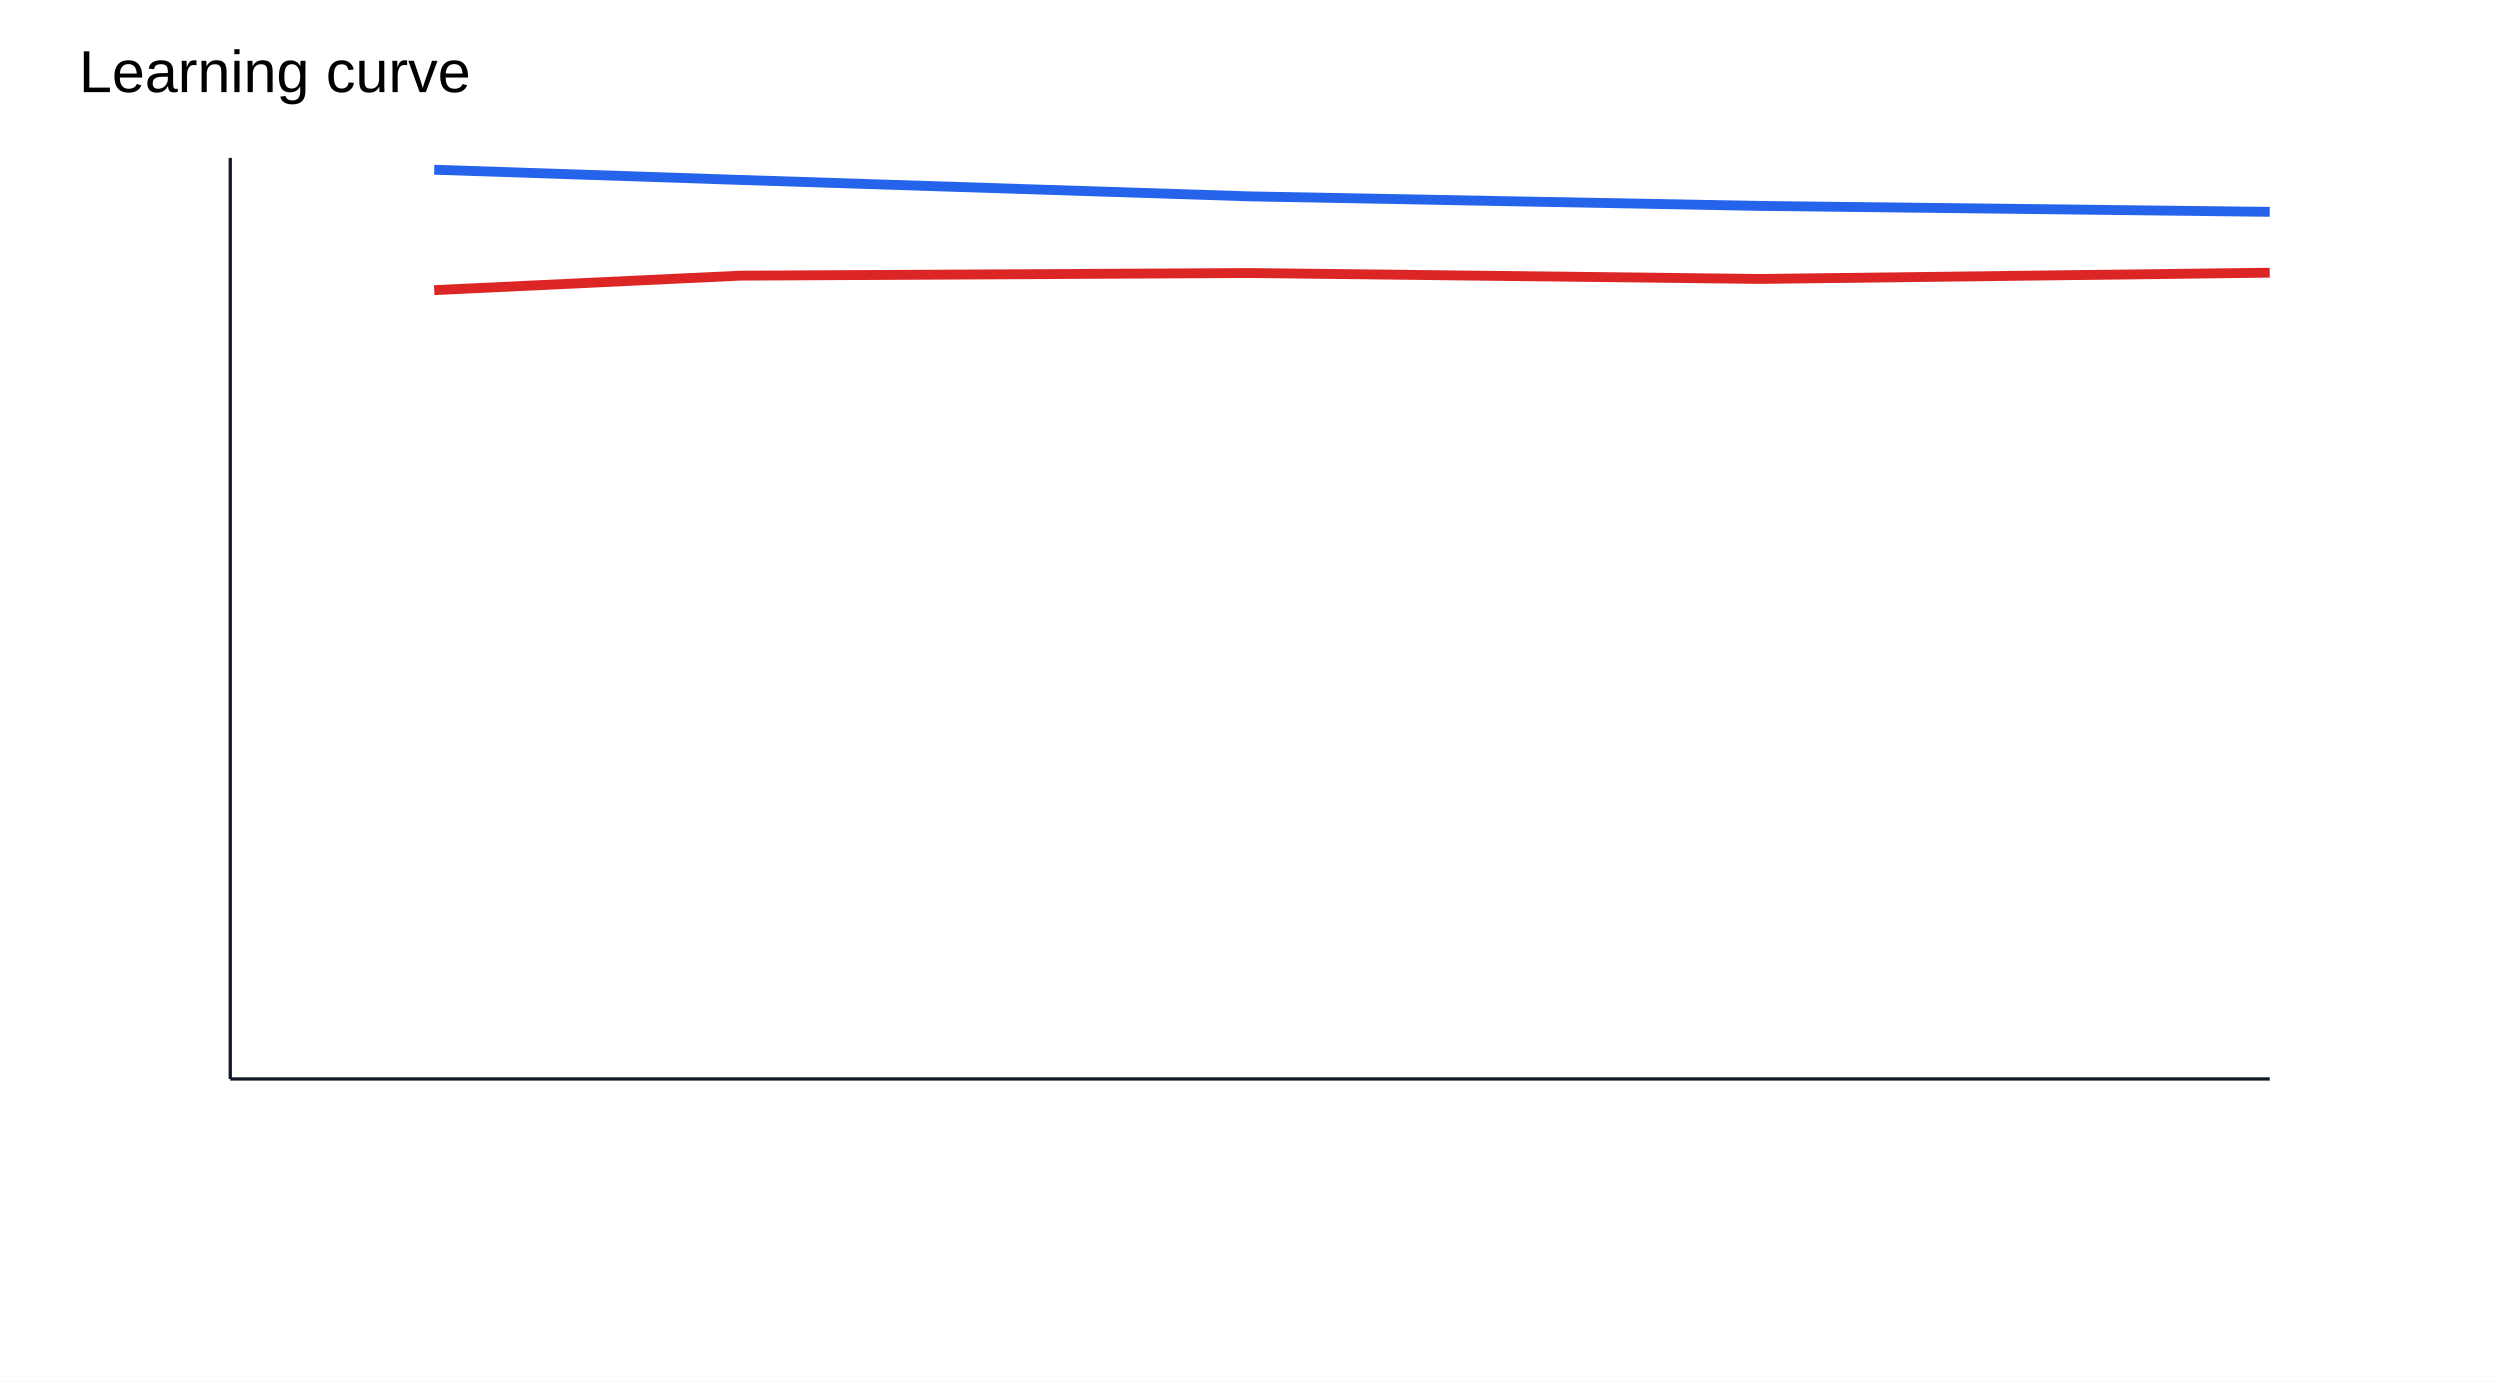
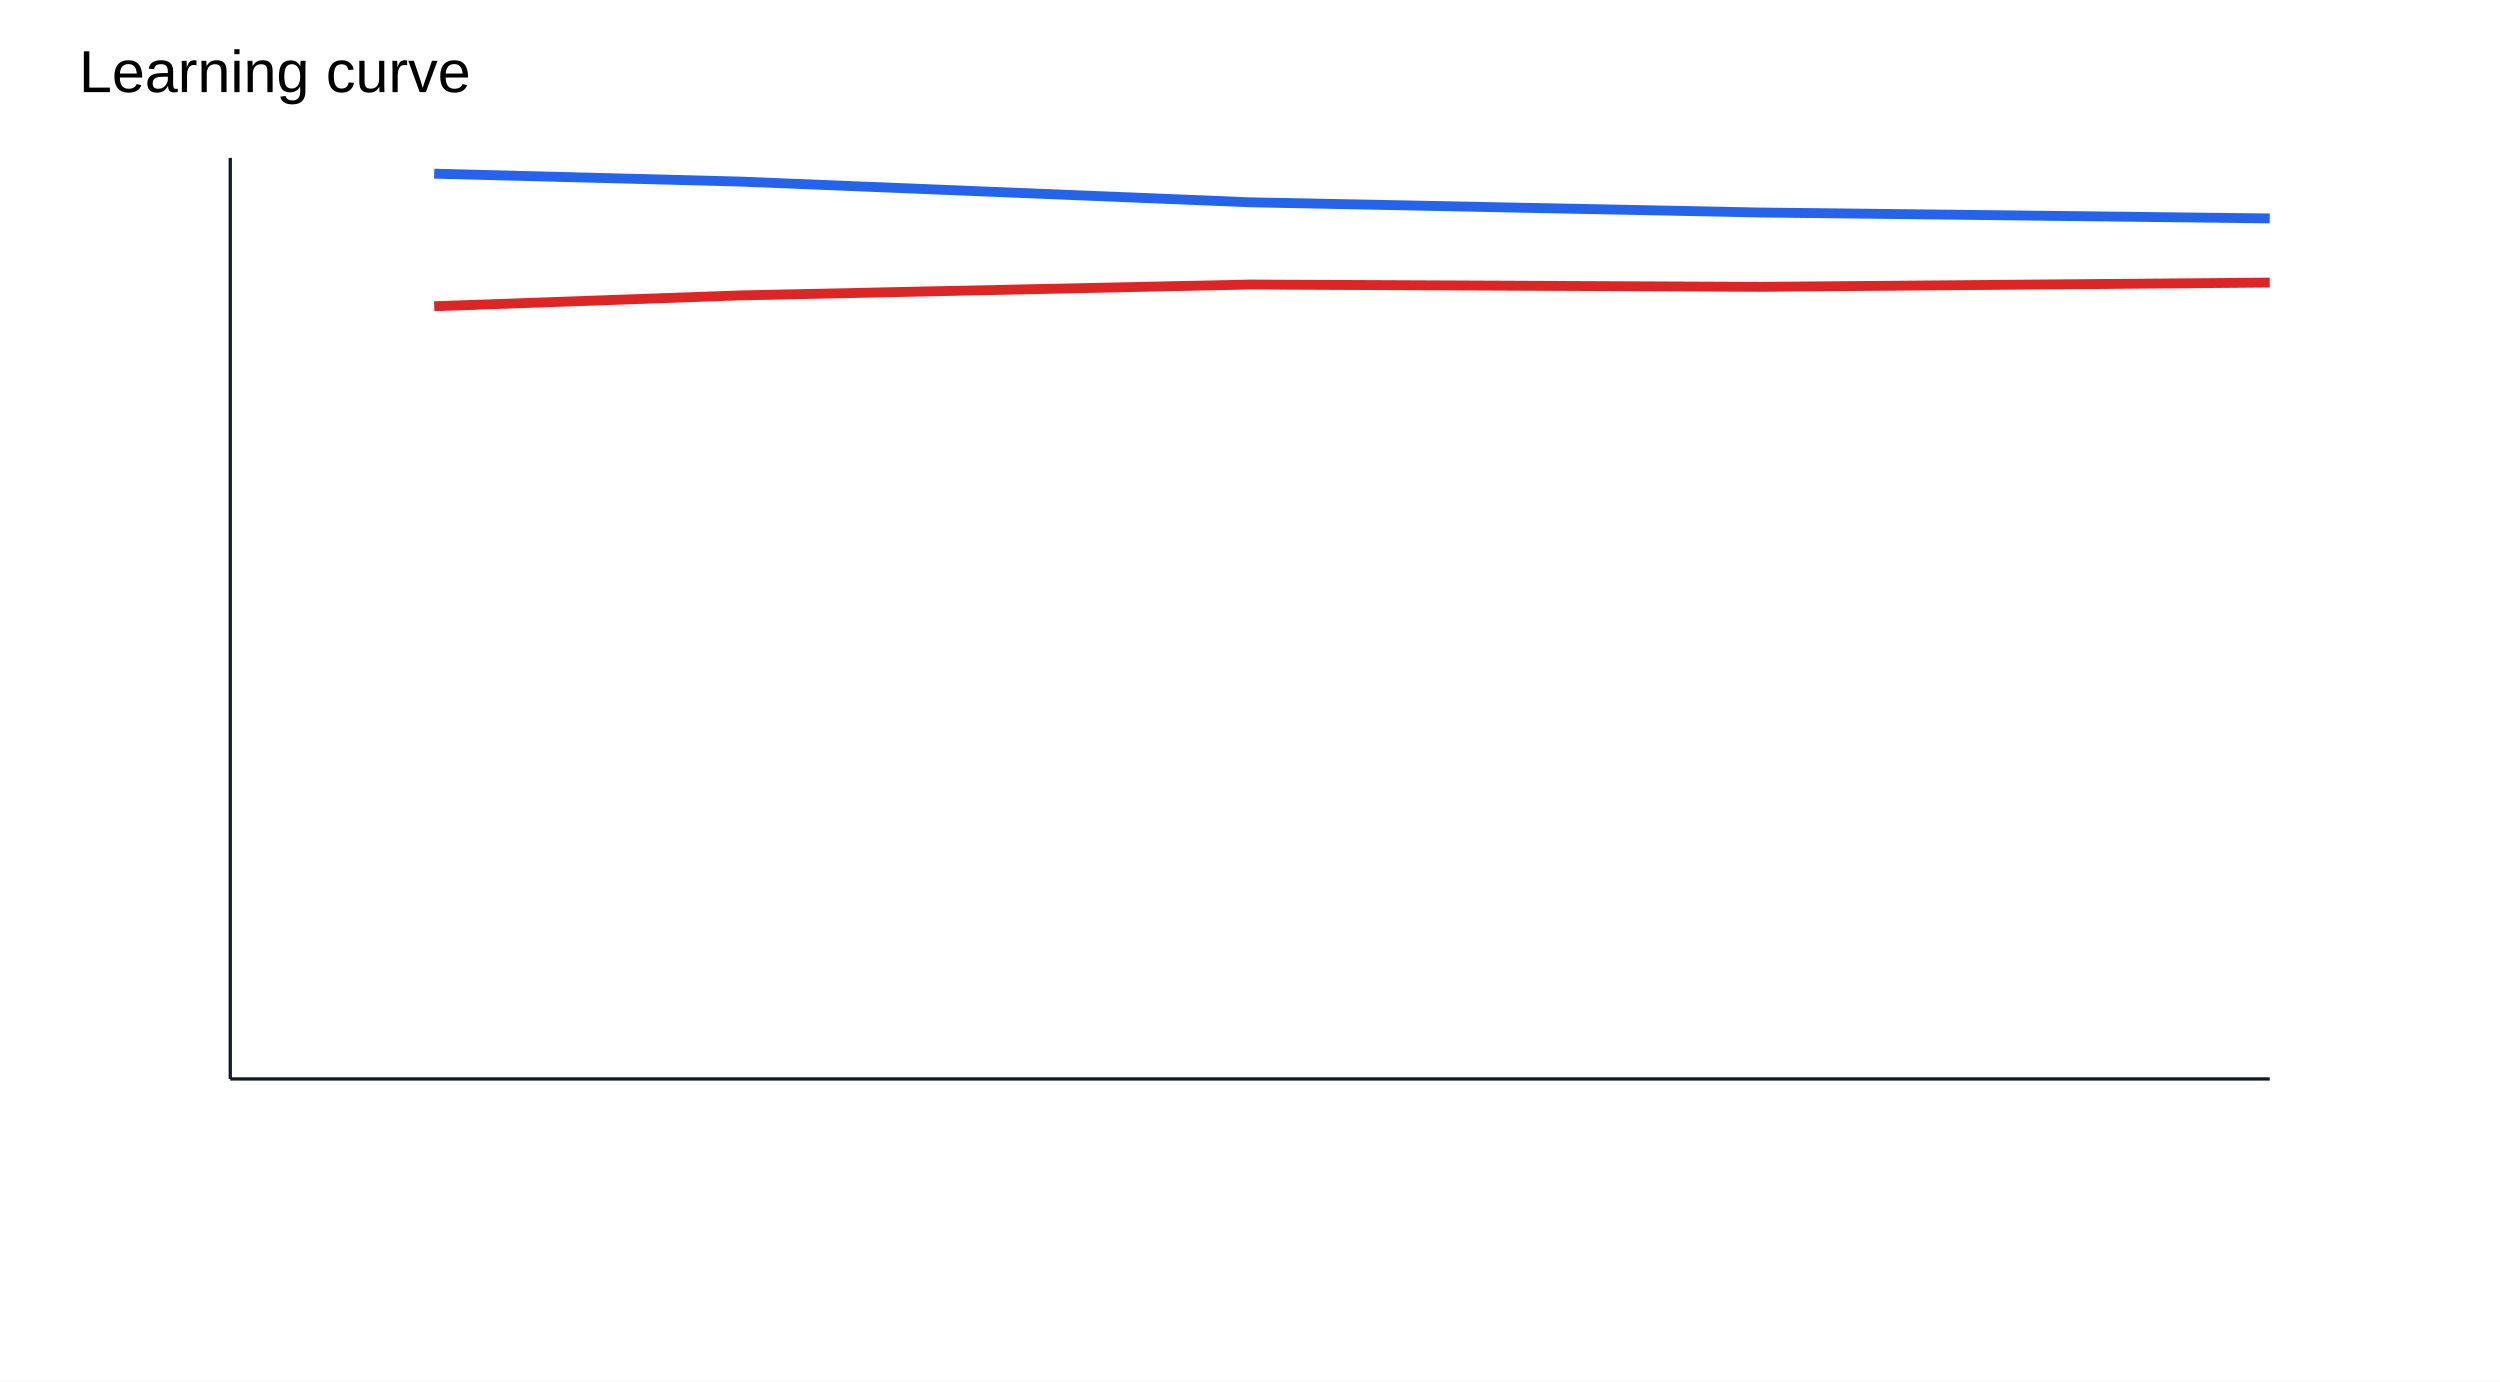
<svg xmlns="http://www.w3.org/2000/svg" width="760" height="420" viewBox="0 0 760 420">
  <rect width="100%" height="100%" fill="#ffffff" />
  <text x="24" y="28" font-size="18" font-family="Arial">Learning curve</text>
  <line x1="70" y1="48" x2="70" y2="328" stroke="#111827" />
  <line x1="70" y1="328" x2="690" y2="328" stroke="#111827" />
-   <polyline points="132.0,51.6 225.0,54.7 380.0,59.7 535.0,62.6 690.0,64.4" fill="none" stroke="#2563eb" stroke-width="3" />
-   <polyline points="132.0,88.2 225.0,83.8 380.0,83.0 535.0,84.8 690.0,82.9" fill="none" stroke="#dc2626" stroke-width="3" />
+   <polyline points="132.0,52.8 225.0,55.2 380.0,61.5 535.0,64.6 690.0,66.4" fill="none" stroke="#2563eb" stroke-width="3" />
+   <polyline points="132.0,93.1 225.0,89.8 380.0,86.5 535.0,87.2 690.0,85.9" fill="none" stroke="#dc2626" stroke-width="3" />
</svg>
